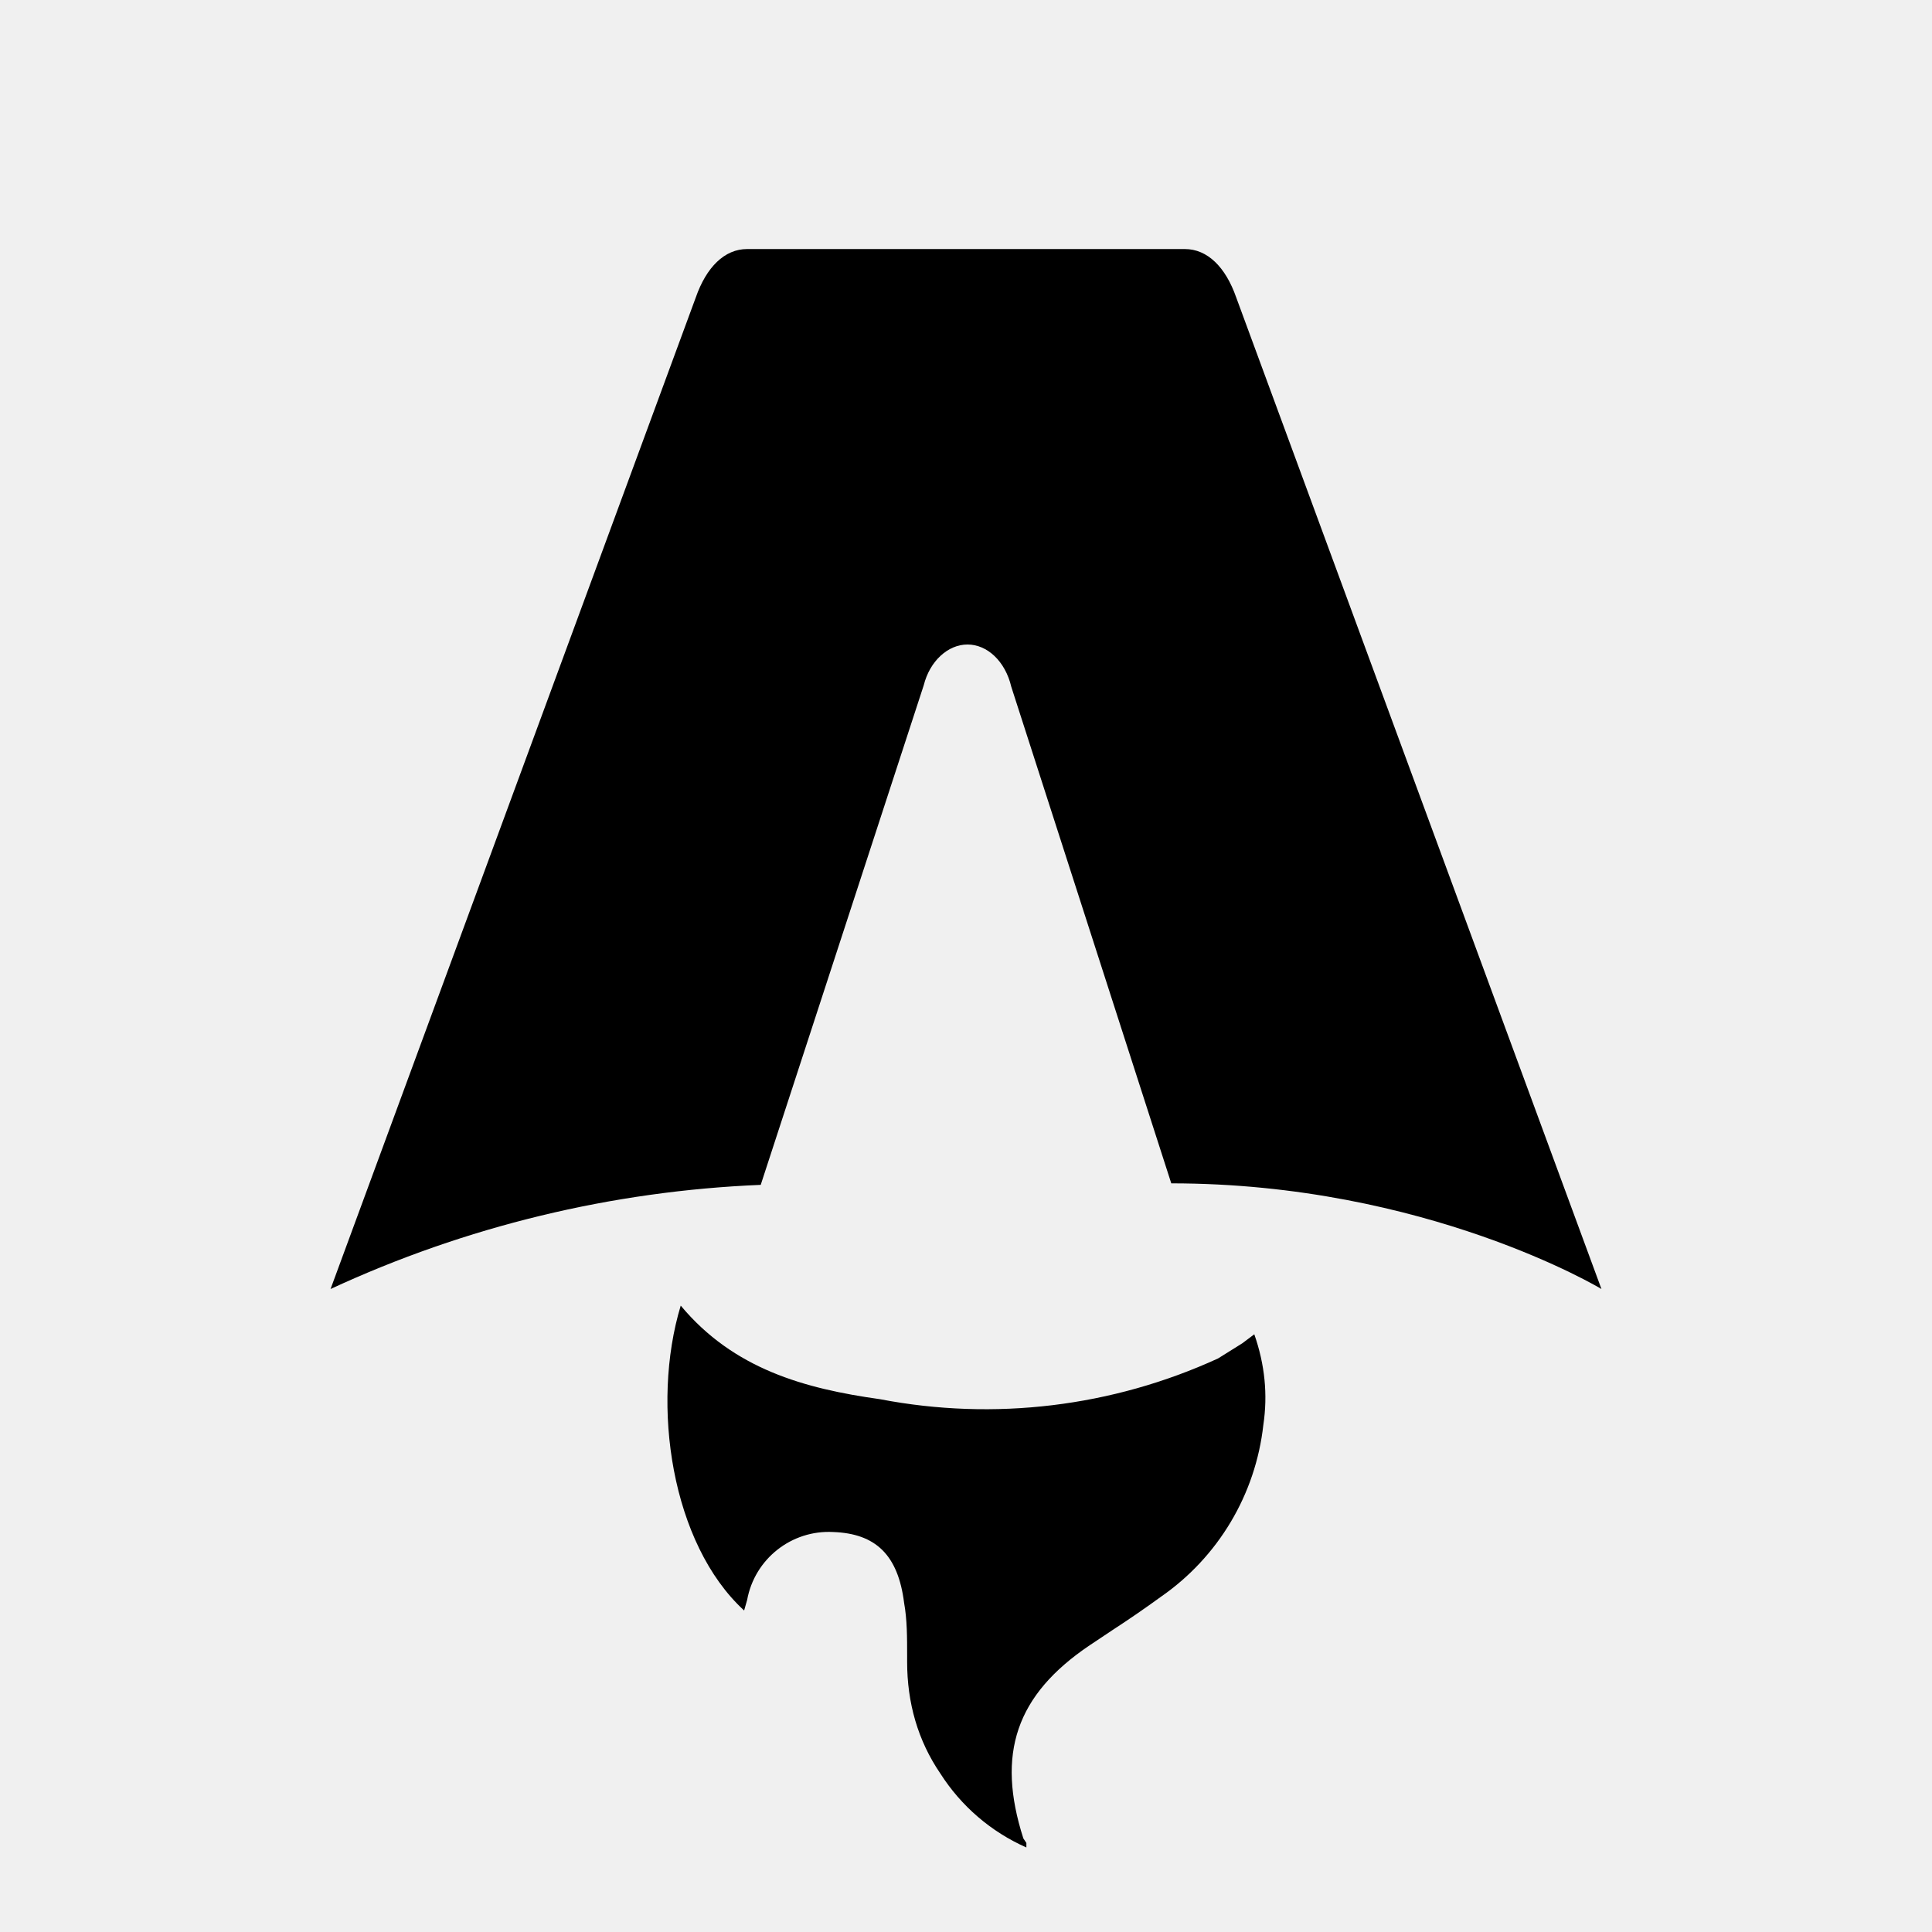
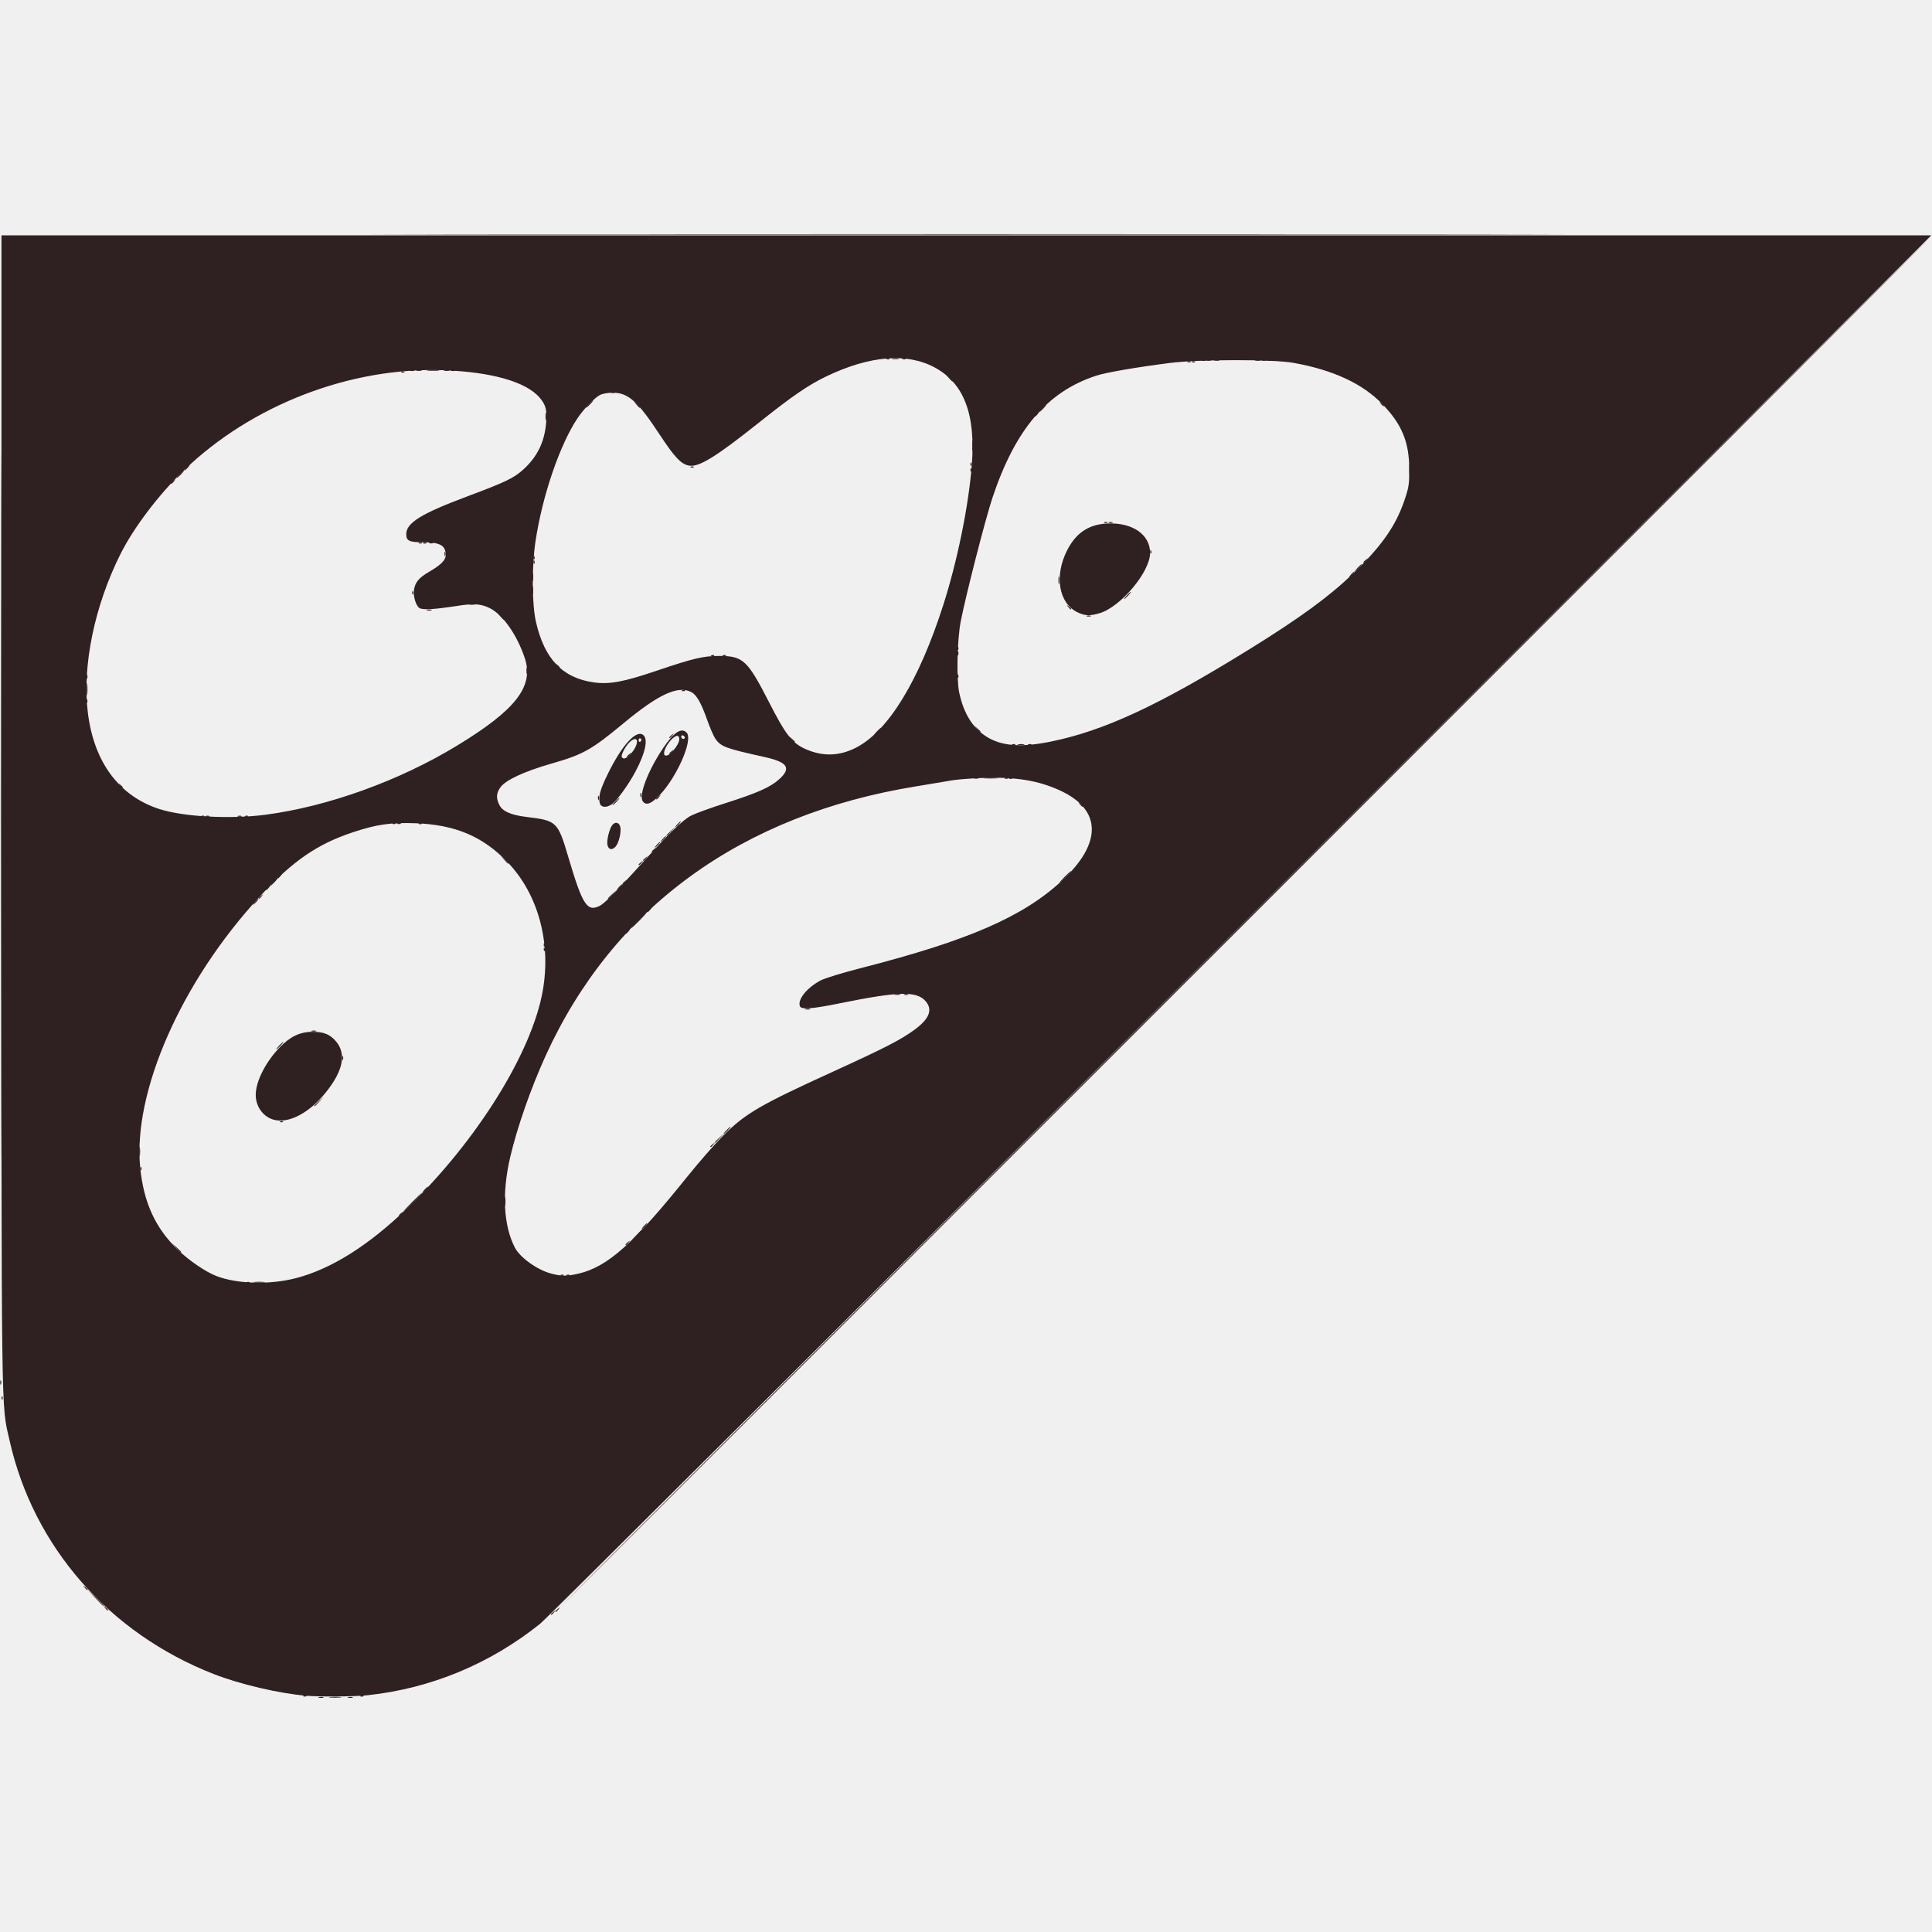
- <svg xmlns="http://www.w3.org/2000/svg" fill="none" viewBox="0 0 128 128">
-   <path d="M50.4 78.5a75.1 75.1 0 0 0-28.5 6.9l24.2-65.7c.7-2 1.9-3.2 3.4-3.2h29c1.5 0 2.7 1.2 3.4 3.2l24.2 65.7s-11.6-7-28.5-7L67 45.5c-.4-1.7-1.6-2.8-2.9-2.8-1.3 0-2.5 1.1-2.9 2.7L50.4 78.5Zm-1.1 28.2Zm-4.2-20.2c-2 6.6-.6 15.8 4.2 20.2a17.5 17.5 0 0 1 .2-.7 5.5 5.5 0 0 1 5.7-4.5c2.8.1 4.3 1.5 4.7 4.7.2 1.1.2 2.3.2 3.5v.4c0 2.7.7 5.2 2.2 7.4a13 13 0 0 0 5.7 4.9v-.3l-.2-.3c-1.8-5.6-.5-9.5 4.4-12.8l1.5-1a73 73 0 0 0 3.2-2.2 16 16 0 0 0 6.8-11.4c.3-2 .1-4-.6-6l-.8.6-1.6 1a37 37 0 0 1-22.4 2.7c-5-.7-9.7-2-13.2-6.2Z" />
-   <style>
-         path { fill: #000; }
-         @media (prefers-color-scheme: dark) {
-             path { fill: #FFF; }
-         }
-     </style>
+ <svg xmlns="http://www.w3.org/2000/svg" width="192" height="192" version="1.1" viewBox="0 -213.35 1762.7 1762.7">
+   <g fill="#2f2122">
+     <path d="m506.67 1256.8c0-0.277 1.05-1.327 2.333-2.333 2.115-1.659 2.162-1.611 0.503 0.503-1.742 2.221-2.837 2.927-2.837 1.83zm64-334.67c0-0.277 1.05-1.327 2.333-2.333 2.115-1.659 2.162-1.611 0.503 0.503-1.742 2.221-2.837 2.927-2.837 1.83zm16.667-16.83c1.327-1.467 2.713-2.667 3.08-2.667 0.367 0-0.419 1.2-1.747 2.667-1.327 1.467-2.713 2.667-3.08 2.667-0.367 0 0.419-1.2 1.747-2.667zm60.667-72.503c0-0.277 1.05-1.327 2.333-2.333 2.115-1.659 2.162-1.611 0.503 0.503-1.742 2.221-2.837 2.927-2.837 1.83zm-361.33-37.247c0-0.229 1.95-2.179 4.333-4.333l4.333-3.916-3.916 4.333c-3.65 4.039-4.751 4.946-4.751 3.916zm-32-54.916c1.722-1.833 3.432-3.333 3.798-3.333s-0.743 1.5-2.465 3.333c-1.722 1.833-3.432 3.333-3.798 3.333s0.743-1.5 2.465-3.333zm-18.667-134.5c0-0.277 1.05-1.327 2.333-2.333 2.115-1.659 2.162-1.611 0.503 0.503-1.742 2.221-2.837 2.927-2.837 1.83zm346.67-30.667c0-0.277 1.05-1.327 2.333-2.333 2.115-1.659 2.162-1.611 0.503 0.503-1.742 2.221-2.837 2.927-2.837 1.83zm-122.77-4.497-3.232-3.667 3.667 3.232c3.427 3.021 4.278 4.101 3.232 4.101-0.239 0-1.889-1.65-3.667-3.667zm139.43-13.667c1.327-1.467 2.713-2.667 3.08-2.667 0.367 0-0.419 1.2-1.747 2.667-1.327 1.467-2.713 2.667-3.08 2.667-0.367 0 0.419-1.2 1.747-2.667zm-38-39.333c1.722-1.833 3.432-3.333 3.798-3.333s-0.743 1.5-2.465 3.333c-1.722 1.833-3.432 3.333-3.798 3.333-0.367 0 0.743-1.5 2.465-3.333zm466.67-188c1.722-1.833 3.432-3.333 3.798-3.333 0.367 0-0.743 1.5-2.465 3.333s-3.432 3.333-3.798 3.333 0.743-1.5 2.465-3.333zm210.67-25.333c1.722-1.833 3.432-3.333 3.798-3.333s-0.743 1.5-2.465 3.333c-1.722 1.833-3.432 3.333-3.798 3.333s0.743-1.5 2.465-3.333zm-1074.7-85.333c1.722-1.833 3.432-3.333 3.798-3.333s-0.743 1.5-2.465 3.333c-1.722 1.833-3.432 3.333-3.798 3.333s0.743-1.5 2.465-3.333zm373.33-64c1.722-1.833 3.432-3.333 3.798-3.333s-0.743 1.5-2.465 3.333c-1.722 1.833-3.432 3.333-3.798 3.333s0.743-1.5 2.465-3.333zm722.5-0.333c-1.659-2.115-1.611-2.162 0.503-0.503 1.283 1.006 2.333 2.057 2.333 2.333 0 1.097-1.095 0.391-2.837-1.83z" />
+     <path d="m291.03 1335.1c1.297-0.338 3.097-0.316 4 0.049 0.903 0.365-0.159 0.642-2.359 0.615-2.2-0.027-2.939-0.326-1.641-0.664zm26.667 0c1.297-0.338 3.097-0.316 4 0.049 0.903 0.365-0.159 0.642-2.359 0.615-2.2-0.027-2.939-0.326-1.641-0.664zm-317.48-287.08c0-1.833 0.303-2.583 0.673-1.667 0.37 0.917 0.37 2.417 0 3.333-0.37 0.917-0.673 0.167-0.673-1.667zm127.89-195.44c0.064-1.553 0.38-1.869 0.806-0.806 0.385 0.963 0.338 2.112-0.105 2.556-0.443 0.443-0.758-0.344-0.7-1.75zm127.64-42.8c0.963-0.385 2.112-0.338 2.556 0.105 0.443 0.443-0.344 0.758-1.75 0.7-1.553-0.064-1.869-0.38-0.806-0.806zm240.36-157.2c0.064-1.553 0.38-1.869 0.806-0.806 0.385 0.963 0.338 2.112-0.105 2.556-0.443 0.443-0.758-0.344-0.7-1.75zm-133.77-114.77c0.917-0.37 2.417-0.37 3.333 0 0.917 0.37 0.167 0.673-1.667 0.673-1.833 0-2.583-0.303-1.667-0.673zm20.083-0.028c0.963-0.385 2.112-0.338 2.556 0.105 0.443 0.443-0.344 0.758-1.75 0.7-1.553-0.064-1.869-0.38-0.806-0.806zm-194.75-6.639c0.917-0.37 2.417-0.37 3.333 0s0.167 0.673-1.667 0.673c-1.833 0-2.583-0.303-1.667-0.673zm29.333 0c0.917-0.37 2.417-0.37 3.333 0 0.917 0.37 0.167 0.673-1.667 0.673-1.833 0-2.583-0.303-1.667-0.673zm681.33-34.76c3.117-0.281 8.217-0.281 11.333 0s0.567 0.51-5.667 0.51c-6.233 0-8.783-0.23-5.667-0.51zm30.682-30.633c1.659-0.319 4.059-0.307 5.333 0.027 1.275 0.334-0.082 0.595-3.015 0.58s-3.976-0.288-2.318-0.607zm-306.6-49.301c0.963-0.385 2.112-0.338 2.556 0.105 0.443 0.443-0.344 0.758-1.75 0.7-1.553-0.064-1.869-0.38-0.806-0.806zm251.02-13.2c0.064-1.553 0.38-1.869 0.806-0.806 0.385 0.963 0.338 2.112-0.105 2.556-0.443 0.443-0.758-0.344-0.7-1.75zm0.105-20.556c0-1.833 0.303-2.583 0.673-1.667 0.37 0.917 0.37 2.417 0 3.333-0.37 0.917-0.673 0.167-0.673-1.667zm118.12-34.216c0.917-0.37 2.417-0.37 3.333 0 0.917 0.37 0.167 0.673-1.667 0.673s-2.583-0.303-1.667-0.673zm-615.56-21.228c0.064-1.553 0.38-1.869 0.806-0.806 0.385 0.963 0.338 2.112-0.105 2.556-0.443 0.443-0.758-0.344-0.7-1.75zm589.59-11.222c0-3.3 0.26-4.65 0.578-3 0.318 1.65 0.318 4.35 0 6-0.318 1.65-0.578 0.3-0.578-3zm-478.92-16.778c0.064-1.553 0.38-1.869 0.806-0.806 0.385 0.963 0.338 2.112-0.105 2.556-0.443 0.443-0.758-0.344-0.7-1.75zm-81.228-7.222c0-1.833 0.303-2.583 0.673-1.667 0.37 0.917 0.37 2.417 0 3.333-0.37 0.917-0.673 0.167-0.673-1.667zm-19.127-10.244c0.963-0.385 2.112-0.338 2.556 0.105 0.443 0.443-0.344 0.758-1.75 0.7-1.553-0.064-1.869-0.38-0.806-0.806zm244-69.333c0.963-0.385 2.112-0.338 2.556 0.105 0.443 0.443-0.344 0.758-1.75 0.7-1.553-0.064-1.869-0.38-0.806-0.806zm255.02-2.534c0.064-1.553 0.38-1.869 0.806-0.806 0.385 0.963 0.338 2.112-0.105 2.556-0.443 0.443-0.758-0.344-0.7-1.75zm-519.02-84.133c0.963-0.385 2.112-0.338 2.556 0.105 0.443 0.443-0.344 0.758-1.75 0.7-1.553-0.064-1.869-0.38-0.806-0.806zm23.887-1.385c2.367-0.295 6.567-0.299 9.333-0.011 2.766 0.289 0.83 0.53-4.304 0.536-5.133 6e-3 -7.397-0.23-5.03-0.525zm697.45-7.949c0.963-0.385 2.112-0.338 2.555 0.105 0.443 0.443-0.344 0.758-1.75 0.7-1.553-0.064-1.869-0.38-0.805-0.806zm20.609-1.347c1.297-0.338 3.097-0.316 4 0.049 0.903 0.365-0.159 0.642-2.359 0.615-2.2-0.027-2.939-0.326-1.641-0.664zm37.333 0c1.297-0.338 3.097-0.316 4 0.049 0.903 0.365-0.159 0.642-2.359 0.615-2.2-0.027-2.939-0.326-1.641-0.664zm-331.34-1.352c1.659-0.319 4.059-0.307 5.333 0.027 1.275 0.334-0.082 0.595-3.016 0.58-2.933-0.015-3.976-0.288-2.318-0.607zm-372.57-113.39c242.61-0.186 639.21-0.186 881.33 3e-6 242.12 0.186 43.624 0.337-441.11 0.337-484.73-1.65e-6 -682.83-0.152-440.22-0.337z" />
+     <path d="m95.83 1253.7c-1.659-2.115-1.611-2.162 0.503-0.503 2.221 1.742 2.927 2.837 1.83 2.837-0.277 0-1.327-1.05-2.333-2.333zm414.84-0.334c0-0.367 281.7-282.37 626-626.67 344.3-344.3 626-625.7 626-625.33 0 0.367-281.7 282.37-626 626.67s-626 625.7-626 625.33zm-433.5-18.332c-1.659-2.115-1.611-2.162 0.503-0.503 2.221 1.742 2.927 2.837 1.83 2.837-0.277 0-1.327-1.05-2.333-2.333zm83.42-310-3.916-4.333 4.333 3.916c2.383 2.154 4.333 4.104 4.333 4.333 0 1.03-1.1 0.123-4.75-3.916zm215.42-41.667c4.724-4.767 8.89-8.667 9.256-8.667 0.367 0-3.199 3.9-7.923 8.667-4.724 4.767-8.89 8.667-9.256 8.667-0.367 0 3.199-3.9 7.923-8.667zm276-54.417c0-0.229 1.95-2.179 4.333-4.333l4.333-3.916-3.916 4.333c-3.65 4.039-4.751 4.946-4.751 3.916zm-419.33-219.58c1.327-1.467 2.713-2.667 3.08-2.667 0.367 0-0.419 1.2-1.747 2.667-1.327 1.467-2.713 2.667-3.08 2.667-0.367 0 0.419-1.2 1.747-2.667zm322-3.084c0-0.229 1.95-2.179 4.333-4.333l4.333-3.916-3.916 4.333c-3.65 4.039-4.751 4.946-4.751 3.916zm-305.33-14.916c1.722-1.833 3.432-3.333 3.798-3.333 0.367 0-0.743 1.5-2.465 3.333-1.722 1.833-3.432 3.333-3.798 3.333-0.367 0 0.743-1.5 2.465-3.333zm337.33-19.837c0-0.277 1.05-1.327 2.333-2.333 2.115-1.659 2.162-1.611 0.503 0.503-1.742 2.221-2.837 2.927-2.837 1.83zm18-19.497c1.327-1.467 2.713-2.667 3.08-2.667s-0.419 1.2-1.747 2.667c-1.327 1.467-2.713 2.667-3.08 2.667s0.419-1.2 1.747-2.667zm380.5-31.667c-1.659-2.115-1.611-2.162 0.503-0.503 1.283 1.006 2.333 2.057 2.333 2.333 0 1.097-1.095 0.391-2.837-1.83zm-876-17.333c-1.659-2.115-1.611-2.162 0.503-0.503 1.283 1.006 2.333 2.057 2.333 2.333 0 1.097-1.095 0.391-2.837-1.83zm462.84-26.17c0-0.277 1.05-1.327 2.333-2.333 2.115-1.659 2.162-1.611 0.503 0.503-1.742 2.221-2.837 2.927-2.837 1.83zm402.5-136.5c-1.659-2.115-1.611-2.162 0.503-0.503 2.221 1.742 2.927 2.837 1.83 2.837-0.277 0-1.327-1.05-2.333-2.333zm258.17-29.667c1.327-1.467 2.713-2.667 3.08-2.667s-0.419 1.2-1.747 2.667c-1.327 1.467-2.713 2.667-3.08 2.667s0.419-1.2 1.747-2.667zm11.333-11.17c0-0.277 1.05-1.327 2.333-2.333 2.115-1.659 2.162-1.611 0.503 0.503-1.742 2.221-2.837 2.927-2.837 1.83zm-1088-72c0-0.277 1.05-1.327 2.333-2.333 2.115-1.659 2.162-1.611 0.503 0.503-1.742 2.221-2.837 2.927-2.837 1.83zm14-14.163c1.327-1.467 2.713-2.667 3.08-2.667 0.367 0-0.419 1.2-1.747 2.667-1.327 1.467-2.713 2.667-3.08 2.667-0.367 0 0.419-1.2 1.747-2.667zm410.54-57.667-2.54-3 3 2.54c2.819 2.387 3.607 3.46 2.54 3.46-0.253 0-1.603-1.35-3-3z" />
+     <path d="m300.97 1335c2.367-0.295 6.567-0.299 9.333-0.011 2.766 0.289 0.83 0.53-4.304 0.536-5.133 0.01-7.397-0.23-5.03-0.525zm-23.887-1.282c0.963-0.385 2.112-0.338 2.556 0.105 0.443 0.443-0.344 0.758-1.75 0.7-1.553-0.064-1.869-0.38-0.806-0.806zm-190.46-89.422-7.288-7.667 7.667 7.288c7.123 6.771 8.277 8.046 7.288 8.046-0.208 0-3.658-3.45-7.667-7.667zm-85.183-182.44c0.064-1.553 0.38-1.869 0.806-0.806 0.385 0.963 0.338 2.112-0.105 2.556-0.443 0.443-0.758-0.344-0.7-1.75zm-0.779-539.22c0-287.1 0.153-404.55 0.34-261 0.187 143.55 0.187 378.45 0 522-0.187 143.55-0.34 26.1-0.34-261zm230.98 433.7c2.367-0.295 6.567-0.299 9.333-0.011 2.766 0.289 0.83 0.53-4.304 0.536-5.133 6e-3 -7.397-0.23-5.03-0.525zm132.36-60.874c0-0.277 1.05-1.327 2.333-2.333 2.115-1.659 2.162-1.611 0.503 0.503-1.742 2.221-2.837 2.927-2.837 1.83zm23.333-23.497c1.327-1.467 2.713-2.667 3.08-2.667 0.367 0-0.419 1.2-1.747 2.667-1.327 1.467-2.713 2.667-3.08 2.667-0.367 0 0.419-1.2 1.747-2.667zm275.33-54c1.722-1.833 3.432-3.333 3.798-3.333 0.367 0-0.743 1.5-2.465 3.333s-3.432 3.333-3.798 3.333 0.743-1.5 2.465-3.333zm-350.46-66c0-1.833 0.303-2.583 0.673-1.667 0.37 0.917 0.37 2.417 0 3.333-0.37 0.917-0.673 0.167-0.673-1.667zm422.81-44.924c1.297-0.338 3.097-0.316 4 0.049 0.903 0.365-0.159 0.642-2.359 0.615-2.2-0.027-2.939-0.326-1.641-0.664zm81.308-13.328c1.283-0.335 3.383-0.335 4.667 0 1.283 0.335 0.233 0.61-2.333 0.61-2.567 0-3.617-0.274-2.333-0.61zm8.667 0.036c0.917-0.37 2.417-0.37 3.333 0 0.917 0.37 0.167 0.673-1.667 0.673-1.833 0-2.583-0.303-1.667-0.673zm-328.89-45.228c0.064-1.553 0.38-1.869 0.806-0.806 0.385 0.963 0.338 2.112-0.105 2.556-0.443 0.443-0.758-0.344-0.7-1.75zm85.895-21.889c3.611-3.667 6.866-6.667 7.233-6.667 0.367 0-2.288 3-5.9 6.667-3.611 3.667-6.866 6.667-7.233 6.667s2.288-3 5.9-6.667zm-339.33-28.503c0-0.277 1.05-1.327 2.333-2.333 2.115-1.659 2.162-1.611 0.503 0.503-1.742 2.221-2.837 2.927-2.837 1.83zm322-2.163c1.327-1.467 2.713-2.667 3.08-2.667s-0.419 1.2-1.747 2.667c-1.327 1.467-2.713 2.667-3.08 2.667s0.419-1.2 1.747-2.667zm406.67-9.333c2.864-2.933 5.508-5.333 5.875-5.333 0.367 0-1.677 2.4-4.541 5.333-2.864 2.933-5.508 5.333-5.875 5.333-0.367 0 1.677-2.4 4.541-5.333zm-718 0.83c0-0.277 1.05-1.327 2.333-2.333 2.115-1.659 2.162-1.611 0.503 0.503-1.742 2.221-2.837 2.927-2.837 1.83zm354.67-38.58c0-0.229 1.95-2.179 4.333-4.333l4.333-3.916-3.916 4.333c-3.65 4.039-4.75 4.946-4.75 3.916zm-249.58-11.16c0.963-0.385 2.112-0.338 2.556 0.105 0.443 0.443-0.344 0.758-1.75 0.7-1.553-0.064-1.869-0.38-0.806-0.806zm-174.67-6.667c0.963-0.385 2.112-0.338 2.556 0.105 0.443 0.443-0.344 0.758-1.75 0.7-1.553-0.064-1.869-0.38-0.806-0.806zm40 0c0.963-0.385 2.112-0.338 2.556 0.105 0.443 0.443-0.344 0.758-1.75 0.7-1.553-0.064-1.869-0.38-0.806-0.806zm321.79-16.423c0-1.833 0.303-2.583 0.673-1.667s0.37 2.417 0 3.333c-0.37 0.917-0.673 0.167-0.673-1.667zm38.667-2.667c0-1.833 0.303-2.583 0.673-1.667 0.37 0.917 0.37 2.417 0 3.333-0.37 0.917-0.673 0.167-0.673-1.667zm304.79-15.55c0.917-0.37 2.417-0.37 3.333 0 0.917 0.37 0.167 0.673-1.667 0.673-1.833 0-2.583-0.303-1.667-0.673zm28.083-0.028c0.963-0.385 2.112-0.338 2.556 0.105 0.443 0.443-0.344 0.758-1.75 0.7-1.553-0.064-1.869-0.38-0.806-0.806zm-306.42-22.259c0-0.277 1.05-1.327 2.333-2.333 2.115-1.659 2.162-1.611 0.503 0.503-1.742 2.221-2.837 2.927-2.837 1.83zm313.08-8.407c0.963-0.385 2.112-0.338 2.556 0.105 0.443 0.443-0.344 0.758-1.75 0.7-1.553-0.064-1.869-0.38-0.806-0.806zm14.667 0c0.963-0.385 2.112-0.338 2.556 0.105 0.443 0.443-0.344 0.758-1.75 0.7-1.553-0.064-1.869-0.38-0.806-0.806zm-216.54-4.756-2.54-3 3 2.54c2.819 2.387 3.607 3.46 2.54 3.46-0.253 0-1.603-1.35-3-3zm-111.21-1.503c0-0.277 1.05-1.327 2.333-2.333 2.115-1.659 2.162-1.611 0.503 0.503-1.742 2.221-2.837 2.927-2.837 1.83zm280.54-7.83-2.54-3 3 2.54c2.819 2.387 3.607 3.46 2.54 3.46-0.253 0-1.603-1.35-3-3zm-812.1-36.333c0.006-5.133 0.247-7.07 0.536-4.304s0.284 6.966-0.011 9.333c-0.295 2.367-0.531 0.104-0.525-5.03zm401.21-16.667c0-2.567 0.274-3.617 0.61-2.333 0.335 1.283 0.335 3.383 0 4.667s-0.61 0.233-0.61-2.333zm393.13-20.778c0.064-1.553 0.38-1.869 0.806-0.806 0.385 0.963 0.338 2.112-0.105 2.556-0.443 0.443-0.758-0.344-0.7-1.75zm-483.75-34.813c1.297-0.338 3.097-0.316 4 0.049 0.903 0.365-0.159 0.642-2.359 0.615-2.2-0.027-2.939-0.326-1.641-0.664zm97.08-47.854c0.064-1.553 0.38-1.869 0.806-0.806 0.385 0.963 0.338 2.112-0.105 2.556-0.443 0.443-0.758-0.344-0.7-1.75zm562.67-5.333c0.064-1.553 0.38-1.869 0.806-0.806 0.385 0.963 0.338 2.112-0.105 2.556-0.443 0.443-0.758-0.344-0.7-1.75zm-667.02-8.133c0.963-0.385 2.112-0.338 2.556 0.105 0.443 0.443-0.344 0.758-1.75 0.7-1.553-0.064-1.869-0.38-0.806-0.806zm9.25 0.028c0.917-0.37 2.417-0.37 3.333 0 0.917 0.37 0.167 0.673-1.667 0.673s-2.583-0.303-1.667-0.673zm616.08-18.694c0.963-0.385 2.112-0.338 2.556 0.105 0.443 0.443-0.344 0.758-1.75 0.7-1.553-0.064-1.869-0.38-0.806-0.806zm-122.31-47.867c0.064-1.553 0.38-1.869 0.806-0.806 0.385 0.963 0.338 2.112-0.105 2.556-0.443 0.443-0.758-0.344-0.7-1.75zm-387.74-48.556c0-3.3 0.26-4.65 0.578-3 0.318 1.65 0.318 4.35 0 6-0.318 1.65-0.578 0.3-0.578-3zm452.97-7.333c1.722-1.833 3.432-3.333 3.798-3.333s-0.743 1.5-2.465 3.333c-1.722 1.833-3.432 3.333-3.798 3.333-0.367 0 0.743-1.5 2.465-3.333zm-570.31-34.924c1.297-0.338 3.097-0.316 4 0.049s-0.159 0.642-2.359 0.615c-2.2-0.027-2.939-0.326-1.641-0.664zm25.333 0c1.297-0.338 3.097-0.316 4 0.049s-0.159 0.642-2.359 0.615c-2.2-0.027-2.939-0.326-1.641-0.664zm678.06-7.987c0.963-0.385 2.112-0.338 2.555 0.105 0.443 0.443-0.344 0.758-1.75 0.7-1.553-0.064-1.869-0.38-0.805-0.806zm17.25-1.306c0.917-0.37 2.417-0.37 3.333 0s0.167 0.673-1.667 0.673c-1.833 0-2.583-0.303-1.667-0.673zm50.667 0c0.917-0.37 2.417-0.37 3.333 0 0.917 0.37 0.167 0.673-1.667 0.673s-2.583-0.303-1.667-0.673zm-342.58-1.361c0.963-0.385 2.112-0.338 2.556 0.105 0.443 0.443-0.344 0.758-1.75 0.7-1.553-0.064-1.869-0.38-0.806-0.806zm14.667 0c0.963-0.385 2.112-0.338 2.556 0.105 0.443 0.443-0.344 0.758-1.75 0.7-1.553-0.064-1.869-0.38-0.806-0.806z" />
+     <path d="m329.08 1333.8c0.963-0.385 2.112-0.338 2.556 0.105 0.443 0.443-0.344 0.758-1.75 0.7-1.553-0.064-1.869-0.38-0.806-0.806zm-104-377.33c0.963-0.385 2.112-0.338 2.556 0.105 0.443 0.443-0.344 0.758-1.75 0.7-1.553-0.064-1.869-0.38-0.806-0.806zm286.67-6.667c0.963-0.385 2.112-0.338 2.556 0.105 0.443 0.443-0.344 0.758-1.75 0.7-1.553-0.064-1.869-0.38-0.806-0.806zm5.333 0c0.963-0.385 2.112-0.338 2.556 0.105 0.443 0.443-0.344 0.758-1.75 0.7-1.553-0.064-1.869-0.38-0.806-0.806zm-56.684-67.089c0-4.033 0.25-5.683 0.555-3.667s0.305 5.317 0 7.333c-0.305 2.017-0.555 0.367-0.555-3.667zm-333.33-45.333c0-4.033 0.25-5.683 0.555-3.667 0.305 2.017 0.305 5.317 0 7.333s-0.555 0.367-0.555-3.667zm157.29-110.26c1.297-0.338 3.097-0.316 4 0.049 0.903 0.365-0.159 0.642-2.359 0.615-2.2-0.027-2.939-0.326-1.641-0.664zm636.72-230.65c0.963-0.385 2.112-0.338 2.556 0.105 0.443 0.443-0.344 0.758-1.75 0.7-1.553-0.064-1.869-0.38-0.806-0.806zm-842.31-70.534c0.064-1.553 0.38-1.869 0.806-0.806 0.385 0.963 0.338 2.112-0.105 2.556-0.443 0.443-0.758-0.344-0.7-1.75zm0.105-21.889c0-1.833 0.303-2.583 0.673-1.667 0.37 0.917 0.37 2.417 0 3.333-0.37 0.917-0.673 0.167-0.673-1.667zm570.21-19.577c0.963-0.385 2.112-0.338 2.556 0.105 0.443 0.443-0.344 0.758-1.75 0.7-1.553-0.064-1.869-0.38-0.806-0.806zm10.667 0c0.963-0.385 2.112-0.338 2.556 0.105 0.443 0.443-0.344 0.758-1.75 0.7-1.553-0.064-1.869-0.38-0.806-0.806zm-231.42-46.675c1.283-0.335 3.383-0.335 4.667 0s0.233 0.61-2.333 0.61c-2.567 0-3.617-0.274-2.333-0.61zm57.363-12.414c0-3.3 0.26-4.65 0.578-3 0.318 1.65 0.318 4.35 0 6-0.318 1.65-0.578 0.3-0.578-3zm0.018-12.667c0.01-3.667 0.269-5.008 0.575-2.982s0.298 5.027-0.018 6.667c-0.316 1.64-0.567-0.018-0.557-3.685zm525.95-49.55c0.917-0.37 2.417-0.37 3.333 0 0.917 0.37 0.167 0.673-1.667 0.673-1.833 0-2.583-0.303-1.667-0.673zm274.07-48.45c0-4.033 0.25-5.683 0.555-3.667s0.305 5.317 0 7.333c-0.305 2.017-0.555 0.367-0.555-3.667zm-398.64-21.333c0-4.767 0.242-6.717 0.538-4.333 0.296 2.383 0.296 6.283 0 8.667-0.296 2.383-0.538 0.433-0.538-4.333zm-328.68-48.911c0.963-0.385 2.112-0.338 2.556 0.105 0.443 0.443-0.344 0.758-1.75 0.7-1.553-0.064-1.869-0.38-0.806-0.806zm-184.08-19.972c0.917-0.37 2.417-0.37 3.333 0 0.917 0.37 0.167 0.673-1.667 0.673-1.833 0-2.583-0.303-1.667-0.673zm37.333 0c0.917-0.37 2.417-0.37 3.333 0 0.917 0.37 0.167 0.673-1.667 0.673-1.833 0-2.583-0.303-1.667-0.673zm685.42-9.361c0.963-0.385 2.112-0.338 2.555 0.105 0.443 0.443-0.344 0.758-1.75 0.7-1.553-0.064-1.869-0.38-0.805-0.806zm60 0c0.963-0.385 2.112-0.338 2.555 0.105 0.443 0.443-0.344 0.758-1.75 0.7-1.553-0.064-1.869-0.38-0.805-0.806z" />
+     <path d="m502.67 1259.5c0-0.277 1.05-1.327 2.333-2.333 2.115-1.659 2.162-1.611 0.503 0.503-1.742 2.221-2.837 2.927-2.837 1.83zm77.278-345.16c5.525-5.887 6.722-6.946 6.722-5.944 0 0.214-2.85 3.064-6.333 6.333l-6.333 5.944zm-9.278-276.17c0-0.277 1.05-1.327 2.333-2.333 2.115-1.659 2.162-1.611 0.503 0.503-1.742 2.221-2.837 2.927-2.837 1.83zm20-20c0-0.277 1.05-1.327 2.333-2.333 2.115-1.659 2.162-1.611 0.503 0.503-1.742 2.221-2.837 2.927-2.837 1.83zm-22.667-25.333c0-0.277 1.05-1.327 2.333-2.333 2.115-1.659 2.162-1.611 0.503 0.503-1.742 2.221-2.837 2.927-2.837 1.83zm26.667-29.333c0-0.277 1.05-1.327 2.333-2.333 2.115-1.659 2.162-1.611 0.503 0.503-1.742 2.221-2.837 2.927-2.837 1.83zm23.333-24.83c1.327-1.467 2.713-2.667 3.08-2.667 0.367 0-0.419 1.2-1.747 2.667-1.327 1.467-2.713 2.667-3.08 2.667-0.367 0 0.419-1.2 1.747-2.667zm-19.333-23.17c0-0.277 1.05-1.327 2.333-2.333 2.115-1.659 2.162-1.611 0.503 0.503-1.742 2.221-2.837 2.927-2.837 1.83zm201.33-61.497c1.722-1.833 3.432-3.333 3.798-3.333 0.367 0-0.743 1.5-2.465 3.333s-3.432 3.333-3.798 3.333 0.743-1.5 2.465-3.333zm-292.17-60.333c-1.659-2.115-1.611-2.162 0.503-0.503 2.221 1.742 2.927 2.837 1.83 2.837-0.277 0-1.327-1.05-2.333-2.333zm-51.29-44.667-2.54-3 3 2.54c2.819 2.387 3.607 3.46 2.54 3.46-0.253 0-1.603-1.35-3-3zm487.46-182.84c0-0.277 1.05-1.327 2.333-2.333 2.115-1.659 2.162-1.611 0.503 0.503-1.742 2.221-2.837 2.927-2.837 1.83zm-78.127-34.497-2.54-3 3 2.54c1.65 1.397 3 2.747 3 3 0 1.067-1.073 0.279-3.46-2.54z" />
+     <path d="m279.33 1333.8c-25.191-2.188-60.476-10.473-84.342-19.805-95.546-37.359-164.53-116.23-186.21-212.91-7.875-35.111-7.446-2.019-7.446-574.7v-525.01l1760.7 0.003-629.33 629.13c-346.13 346.02-634.03 632.9-639.77 637.5-45.754 36.69-99.542 59.034-157.18 65.293-11.966 1.3-43.892 1.58-56.386 0.495zm-9.483-380.96c32.325-8.344 66.463-29.815 101.96-64.13 63.5-61.381 113.65-142.01 123.46-198.51 7.617-43.836-4.312-87.586-31.762-116.49-22.712-23.916-48.198-34.721-84.847-35.974-22.416-0.766-35.236 1.108-56.895 8.315-32.586 10.843-54.882 26.263-84.813 58.657-71.555 77.442-116.03 178.48-109 247.62 3.218 31.64 13.898 54.864 34.278 74.537 10.273 9.918 25.646 20.372 35.414 24.084 19.015 7.225 48.526 7.996 72.197 1.886zm-20.633-144.74c-9.416-2.854-15.885-12.022-15.885-22.513 0-12.105 8.754-29.573 21.539-42.978 9.705-10.177 18.743-14.537 30.171-14.554 10.294-0.016 15.724 2.137 21.246 8.427 10.025 11.417 6.902 27.21-9.346 47.263-15.22 18.785-34.179 28.461-47.725 24.356zm278.78 140.53c26.37-6.213 49.712-27.015 98.655-87.919 10.608-13.2 25.3-30.042 32.649-37.428 20.529-20.629 33.576-28.257 100.81-58.944 47.507-21.685 61.936-29.109 74.39-38.277 13.369-9.842 16.632-18.092 10.186-25.753-8.118-9.647-24.343-9.281-78.748 1.78-25.044 5.091-34.899 5.806-36.123 2.618-2.333-6.081 6.257-16.783 18.894-23.539 3.78-2.021 20.081-6.993 37.958-11.579 96.556-24.767 146.44-46.439 181.7-78.943 37.312-34.392 37.003-65.064-0.832-82.603-20.072-9.305-40.802-12.702-70.826-11.609-11.024 0.402-23.644 1.385-28.044 2.185-4.4 0.8-19.1 3.252-32.667 5.45-159.54 25.841-276.27 110.52-337.84 245.08-13.638 29.806-26.401 66.281-32.738 93.565-7.591 32.681-6.04 62.134 4.329 82.185 4.694 9.077 20.27 20.27 32.948 23.677 9.461 2.542 14.699 2.554 25.301 0.056zm19.733-335.82c4-2.114 16.984-15.259 36.972-37.43 25.643-28.444 38.328-40.764 45.962-44.639 4.033-2.047 18.133-7.157 31.333-11.354 29.282-9.31 41.188-14.641 49.204-22.031 10.93-10.075 7.319-15.38-13.62-20.016-35.937-7.955-40.035-9.496-45.048-16.935-1.543-2.29-4.779-9.758-7.19-16.595-5.598-15.873-9.79-23.236-14.666-25.757-12.008-6.209-29.762 1.929-61.348 28.123-29.746 24.668-37.154 28.832-66 37.098-25.324 7.257-42.5 15.291-46.968 21.968-3.575 5.342-3.813 9.42-0.908 15.542 2.888 6.086 10.466 9.47 25.209 11.257 27.345 3.316 28.292 4.232 37.891 36.67 13.089 44.234 17.19 50.432 29.176 44.097zm6.479-55.369c-0.837-4.187 1.824-14.891 4.506-18.123 2.732-3.292 6.317-2.329 7.257 1.95 1.015 4.621-1.377 14.496-4.306 17.778-3.237 3.627-6.553 2.912-7.457-1.606zm-7.016-38.133c-1.435-5.718 0.405-12.384 7.303-26.457 12.561-25.624 25.361-40.048 31.906-35.951 5.269 3.298 2.749 16.065-6.675 33.813-6.382 12.02-17.21 26.915-21.708 29.863-5.092 3.337-9.809 2.784-10.827-1.268zm28.647-45.285c7.309-8.325 7.063-17.027-0.318-11.221-4.08 3.209-9.366 12.679-8.163 14.625 1.502 2.431 4.368 1.281 8.481-3.404zm9.324-12.309c0.092-0.55-0.433-1.2-1.167-1.444-0.733-0.244-1.333 0.556-1.333 1.778 0 2.097 2.143 1.811 2.5-0.333zm1.491 56.323c-4.312-5.196 4.297-28.014 18.523-49.097 9.559-14.166 16.468-18.711 21.219-13.959 6.775 6.775-10.692 44.845-27.573 60.097-5.882 5.314-9.487 6.191-12.169 2.959zm27.957-46.989c4.777-5.767 6.371-10.548 4.23-12.689-1.901-1.901-8.459 4.111-11.519 10.561-3.967 8.36 0.94 9.793 7.289 2.128zm9.524-12.728c-1.711-1.711-3.447-0.389-2.18 1.661 0.491 0.794 1.503 1.066 2.25 0.605 0.911-0.563 0.888-1.309-0.07-2.266zm-381.93 71.673c56.788-7.444 121.85-30.881 174.45-62.842 54.297-32.989 70.806-54.399 62.023-80.436-7.033-20.849-19.808-39.123-31.492-45.045-8.148-4.13-14.721-4.625-29.92-2.249-20.58 3.216-31.066 3.858-34.348 2.102-3.39-1.814-6.148-10.894-5.159-16.985 1.083-6.675 4.584-10.848 13.41-15.984 11.183-6.507 15.486-10.816 15.486-15.509 0-8.785-5.17-11.663-20.953-11.663-12.403 0-15.047-1.296-15.047-7.38 0-10.327 13.6-18.726 55.987-34.574 34.338-12.839 42.028-16.52 50.589-24.217 12.62-11.347 19.354-24.766 20.929-41.708 1.175-12.638-0.045-17.511-6.108-24.399-12.553-14.26-43.893-23.104-87.397-24.663-85.128-3.049-175.12 31.693-237.08 91.527-22.849 22.065-45.582 52.087-57.611 76.081-23.765 47.408-35.045 102.11-29.83 144.67 5.54 45.21 28.397 76.105 65.132 88.035 21.932 7.123 64.876 9.445 96.936 5.243zm539.38-61.507c29.122-15.303 56.912-60.92 78.942-129.58 12.923-40.278 23.196-90.572 26.119-127.87 3.651-46.598-7.186-74.907-34.183-89.297-25.206-13.434-59.238-10.556-98.61 8.341-16.293 7.82-30.946 17.869-61.195 41.967-39.747 31.665-55.101 41.091-64.165 39.391-7.112-1.334-13.08-7.686-26.747-28.464-20.031-30.454-28.596-38.043-42.918-38.03-4.259 4e-3 -9.233 0.92-11.504 2.118-4.916 2.594-14.917 12.93-20.306 20.987-16.333 24.416-32.216 70.936-38.468 112.67-3.437 22.943-3.23 57.21 0.443 73.333 7.734 33.944 24.376 51.296 52.956 55.214 14.097 1.933 27.077-0.473 56.708-10.511 33.831-11.461 42.963-13.634 57.333-13.645 21.982-0.017 25.965 3.68 45.822 42.527 15.081 29.504 20.861 36.93 32.969 42.364 15.881 7.127 31.312 6.628 46.803-1.511zm176.77-5.153c48.978-9.917 98.932-33.12 181.63-84.366 46.007-28.51 72.205-47.63 94.398-68.896 25.891-24.81 39.061-43.566 46.956-66.872 4.042-11.932 4.452-14.57 4.426-28.484-0.046-24.657-6.708-40.88-24.277-59.12-18.212-18.907-45.072-31.403-81.485-37.91-18.523-3.31-86.516-3.234-112.68 0.127-31.639 4.063-58.263 8.67-67.333 11.65-44.666 14.677-73.677 48.882-94.555 111.48-6.295 18.875-24.159 88.49-28.853 112.44-3.283 16.75-4.063 52.731-1.413 65.208 3.982 18.749 12.108 31.968 24.568 39.963 13.706 8.795 31.588 10.254 58.621 4.78zm24.57-118.12c-16.996-8.413-21.132-33.012-9.45-56.203 8.011-15.904 19.468-23.736 36.134-24.701 23.191-1.343 39.712 9.825 39.712 26.843 0 17.194-26.674 49.1-45.909 54.912-8.928 2.698-13.719 2.499-20.486-0.851z" />
+   </g>
</svg>
